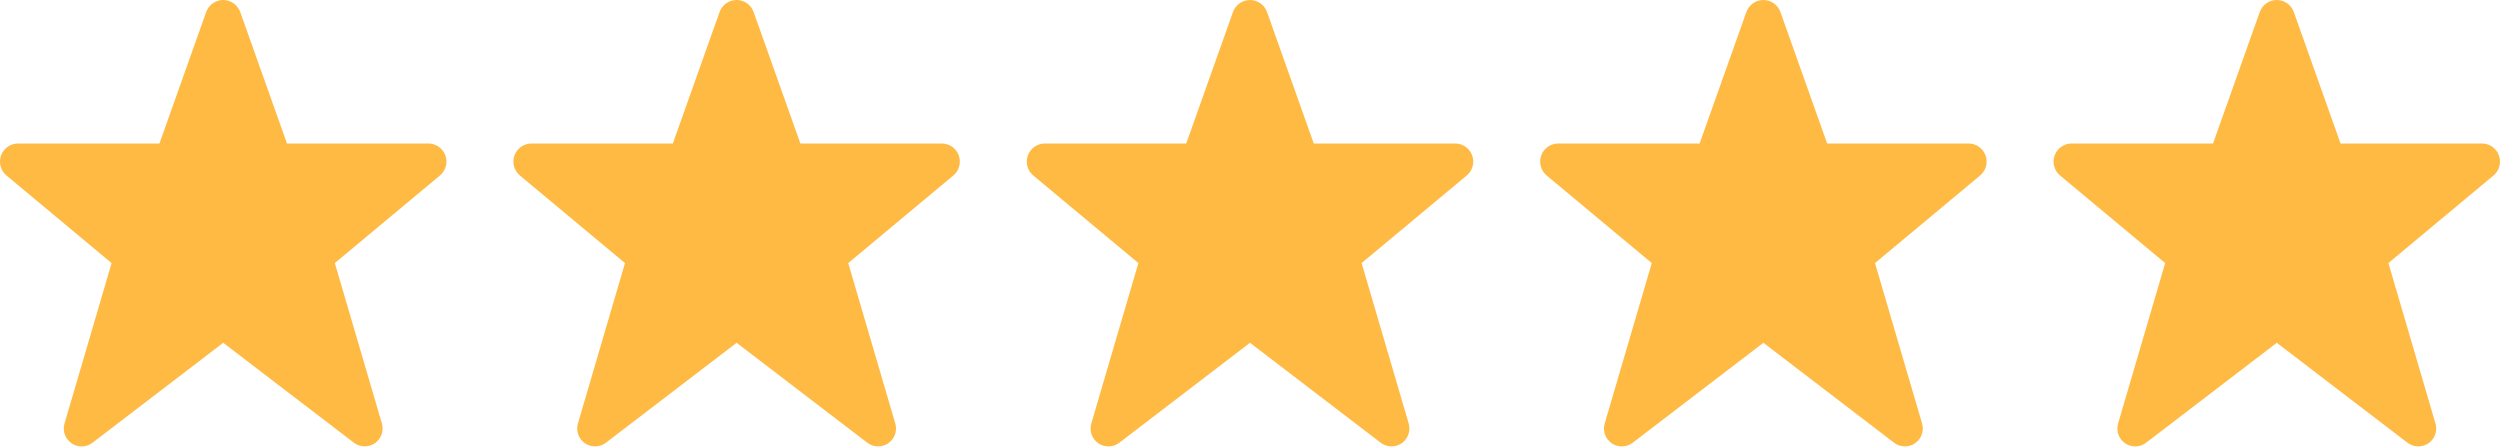
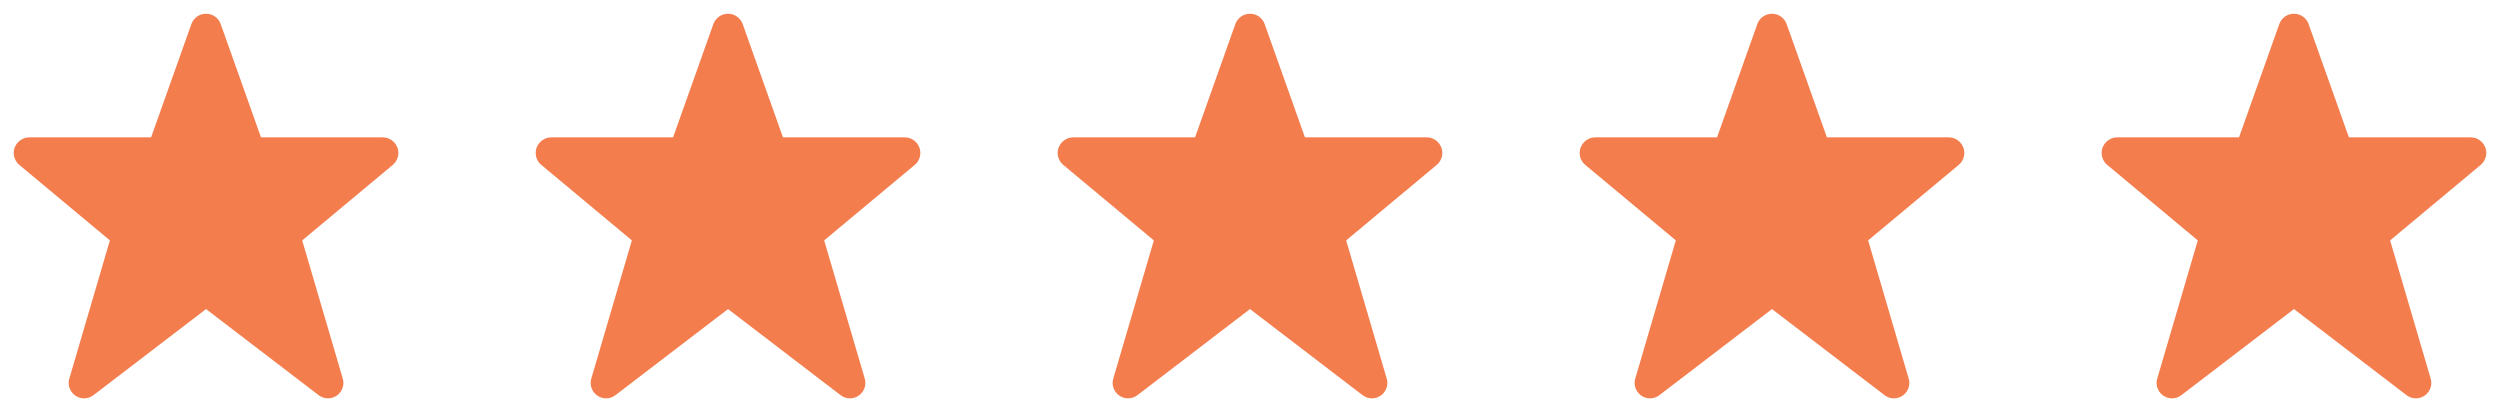
- <svg xmlns="http://www.w3.org/2000/svg" width="112" height="20" fill="none">
-   <path d="M20 7.24a.811.811 0 0 0-.81-.811h-6.333L10.763.539a.81.81 0 0 0-1.526 0l-2.094 5.89H.81a.811.811 0 0 0-.52 1.433L5 11.786l-2.11 7.189a.8.8 0 0 0 1.254.86L10 15.357l5.856 4.478a.801.801 0 0 0 1.254-.86L15 11.785l4.709-3.923A.812.812 0 0 0 20 7.24ZM43 7.24a.811.811 0 0 0-.81-.811h-6.333L33.763.539a.81.81 0 0 0-1.526 0l-2.094 5.89H23.81a.811.811 0 0 0-.52 1.433L28 11.786l-2.11 7.189a.8.8 0 0 0 1.254.86L33 15.357l5.856 4.478a.801.801 0 0 0 1.254-.86L38 11.785l4.709-3.923A.812.812 0 0 0 43 7.24ZM66 7.24a.811.811 0 0 0-.81-.811h-6.333L56.763.539a.81.81 0 0 0-1.526 0l-2.094 5.89H46.81a.811.811 0 0 0-.52 1.433L51 11.786l-2.11 7.189a.8.8 0 0 0 1.254.86L56 15.357l5.856 4.478a.801.801 0 0 0 1.254-.86L61 11.785l4.709-3.923A.812.812 0 0 0 66 7.24ZM89 7.24a.811.811 0 0 0-.81-.811h-6.333L79.763.539a.81.81 0 0 0-1.526 0l-2.094 5.89H69.81a.811.811 0 0 0-.52 1.433L74 11.786l-2.11 7.189a.8.8 0 0 0 1.254.86L79 15.357l5.856 4.478a.801.801 0 0 0 1.254-.86L84 11.785l4.709-3.923A.812.812 0 0 0 89 7.24ZM112 7.24a.811.811 0 0 0-.811-.811h-6.332l-2.094-5.89a.81.81 0 0 0-1.526 0l-2.094 5.89H92.81a.811.811 0 0 0-.52 1.433L97 11.786l-2.11 7.189a.8.8 0 0 0 1.254.86L102 15.357l5.856 4.478a.8.8 0 0 0 1.254-.86l-2.11-7.19 4.709-3.923A.813.813 0 0 0 112 7.24Z" fill="#FFBA43" />
+ <svg xmlns="http://www.w3.org/2000/svg" width="91" height="15" viewBox="0 0 91 15" fill="none">
+   <path d="M90.5 5.567C90.5 5.254 90.246 5 89.933 5H85.5L84.034 0.877C83.954 0.651 83.74 0.5 83.5 0.5C83.26 0.5 83.046 0.651 82.966 0.877L81.5 5H77.067C76.754 5 76.5 5.254 76.5 5.567C76.5 5.736 76.575 5.896 76.704 6.003L80 8.75L78.523 13.782C78.508 13.834 78.5 13.886 78.5 13.94C78.5 14.249 78.751 14.5 79.061 14.5C79.183 14.5 79.303 14.46 79.4 14.385L83.5 11.25L87.599 14.385C87.697 14.46 87.817 14.5 87.939 14.5C88.249 14.5 88.5 14.249 88.5 13.94C88.5 13.886 88.492 13.834 88.477 13.782L87 8.75L90.296 6.003C90.425 5.896 90.5 5.736 90.5 5.567Z" fill="#F47D4E" />
+   <path d="M71.5 5.567C71.5 5.254 71.246 5 70.933 5H66.5L65.034 0.877C64.954 0.651 64.74 0.5 64.5 0.5C64.26 0.5 64.046 0.651 63.966 0.877L62.5 5H58.068C57.754 5 57.5 5.254 57.5 5.567C57.5 5.736 57.575 5.896 57.704 6.003L61 8.75L59.523 13.782C59.508 13.834 59.5 13.886 59.5 13.94C59.5 14.249 59.751 14.5 60.06 14.5C60.183 14.5 60.303 14.46 60.401 14.385L64.5 11.25L68.599 14.385C68.697 14.46 68.817 14.5 68.939 14.5C69.249 14.5 69.5 14.249 69.5 13.94C69.5 13.886 69.492 13.834 69.477 13.782L68 8.75L71.296 6.003C71.425 5.896 71.5 5.736 71.5 5.567Z" fill="#F47D4E" />
+   <path d="M52.5 5.567C52.5 5.254 52.246 5 51.932 5H47.5L46.034 0.877C45.953 0.651 45.74 0.5 45.5 0.5C45.26 0.5 45.047 0.651 44.966 0.877L43.5 5H39.068C38.754 5 38.5 5.254 38.5 5.567C38.5 5.736 38.575 5.896 38.704 6.003L42 8.75L40.523 13.782C40.508 13.834 40.5 13.886 40.5 13.94C40.5 14.249 40.751 14.5 41.06 14.5C41.183 14.5 41.303 14.46 41.401 14.385L45.5 11.25L49.599 14.385C49.697 14.46 49.817 14.5 49.94 14.5C50.249 14.5 50.5 14.249 50.5 13.94C50.5 13.886 50.492 13.834 50.477 13.782L49 8.75L52.296 6.003C52.425 5.896 52.5 5.736 52.5 5.567Z" fill="#F47D4E" />
+   <path d="M33.5 5.567C33.5 5.254 33.246 5 32.932 5H28.5L27.034 0.877C26.953 0.651 26.74 0.5 26.5 0.5C26.26 0.5 26.047 0.651 25.966 0.877L24.5 5H20.067C19.754 5 19.5 5.254 19.5 5.567C19.5 5.736 19.575 5.896 19.704 6.003L23 8.75L21.523 13.782C21.508 13.834 21.5 13.886 21.5 13.94C21.5 14.249 21.751 14.5 22.061 14.5C22.183 14.5 22.303 14.46 22.401 14.385L26.5 11.25L30.599 14.385C30.697 14.46 30.817 14.5 30.939 14.5C31.249 14.5 31.5 14.249 31.5 13.94C31.5 13.886 31.492 13.834 31.477 13.782L30 8.75L33.296 6.003C33.425 5.896 33.5 5.736 33.5 5.567Z" fill="#F47D4E" />
+   <path d="M14.5 5.567C14.5 5.254 14.246 5 13.932 5H9.5L8.034 0.877C7.954 0.651 7.74 0.5 7.5 0.5C7.26 0.5 7.046 0.651 6.966 0.877L5.5 5H1.067C0.754 5 0.5 5.254 0.5 5.567C0.5 5.736 0.575 5.896 0.704 6.003L4 8.75L2.523 13.782C2.508 13.834 2.5 13.886 2.5 13.94C2.5 14.249 2.751 14.5 3.061 14.5C3.183 14.5 3.303 14.46 3.401 14.385L7.5 11.25L11.599 14.385C11.697 14.46 11.817 14.5 11.94 14.5C12.249 14.5 12.5 14.249 12.5 13.94C12.5 13.886 12.492 13.834 12.477 13.782L11 8.75L14.296 6.003C14.425 5.896 14.5 5.736 14.5 5.567Z" fill="#F47D4E" />
</svg>
